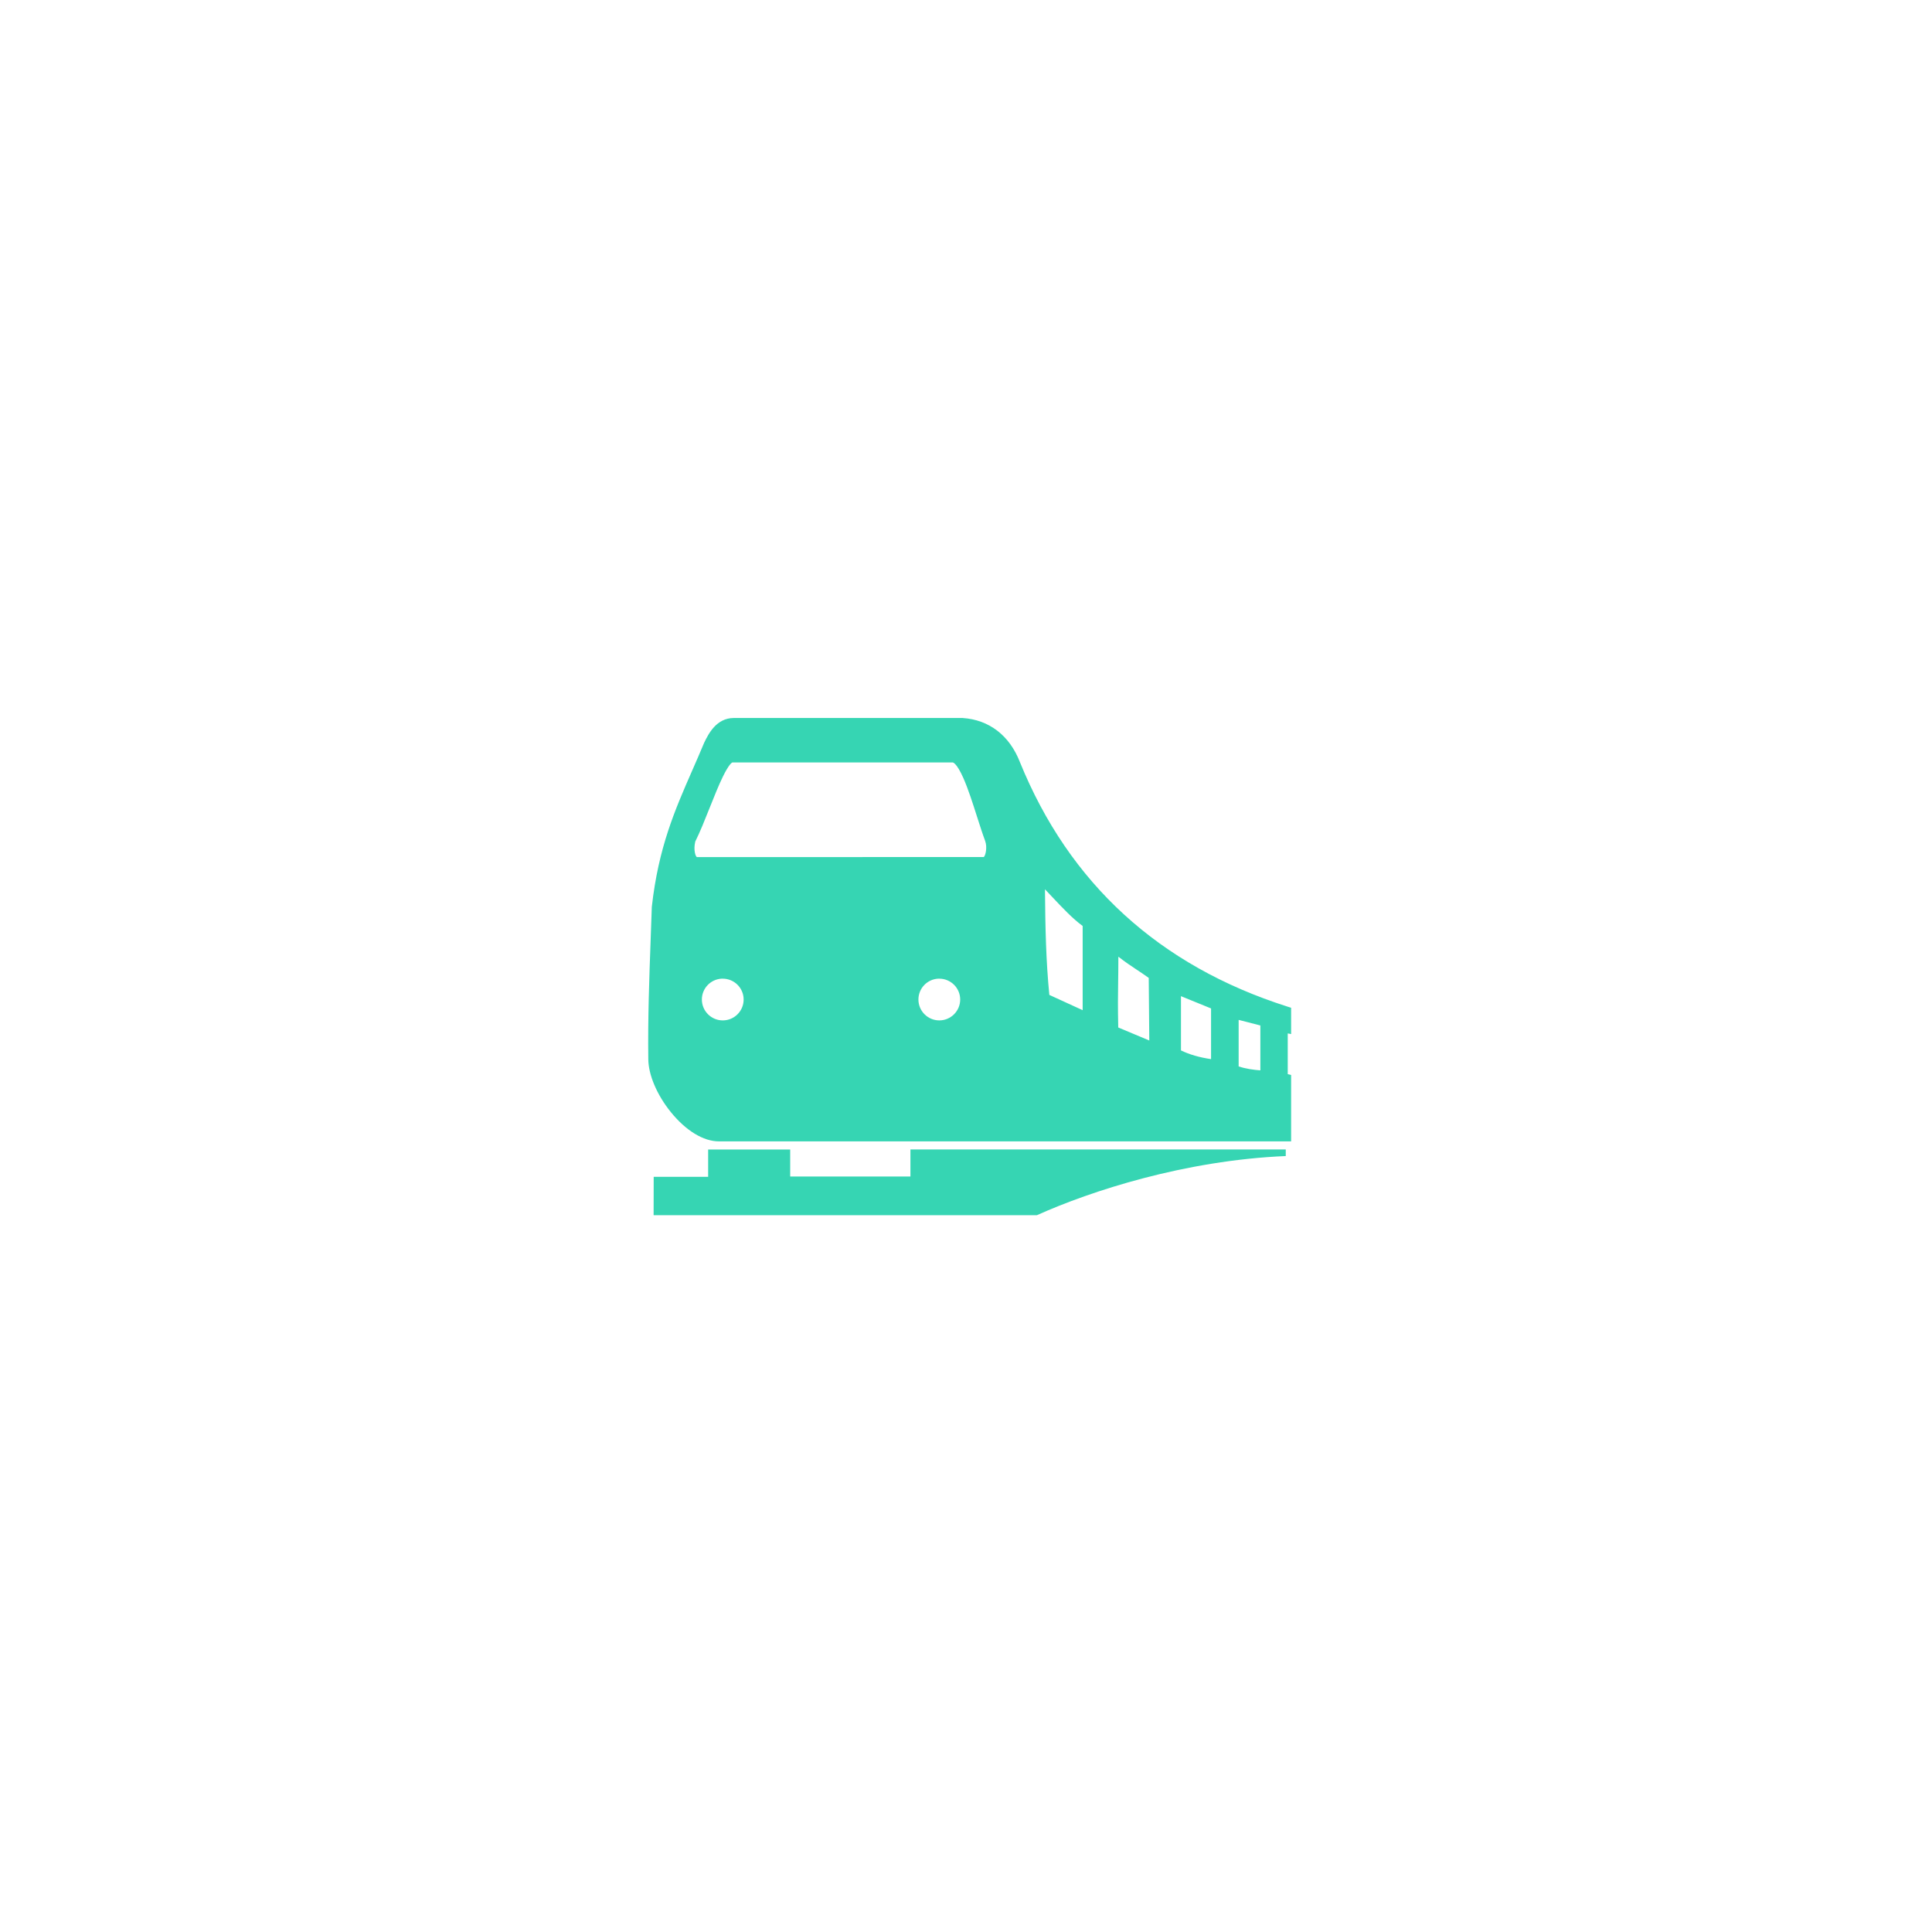
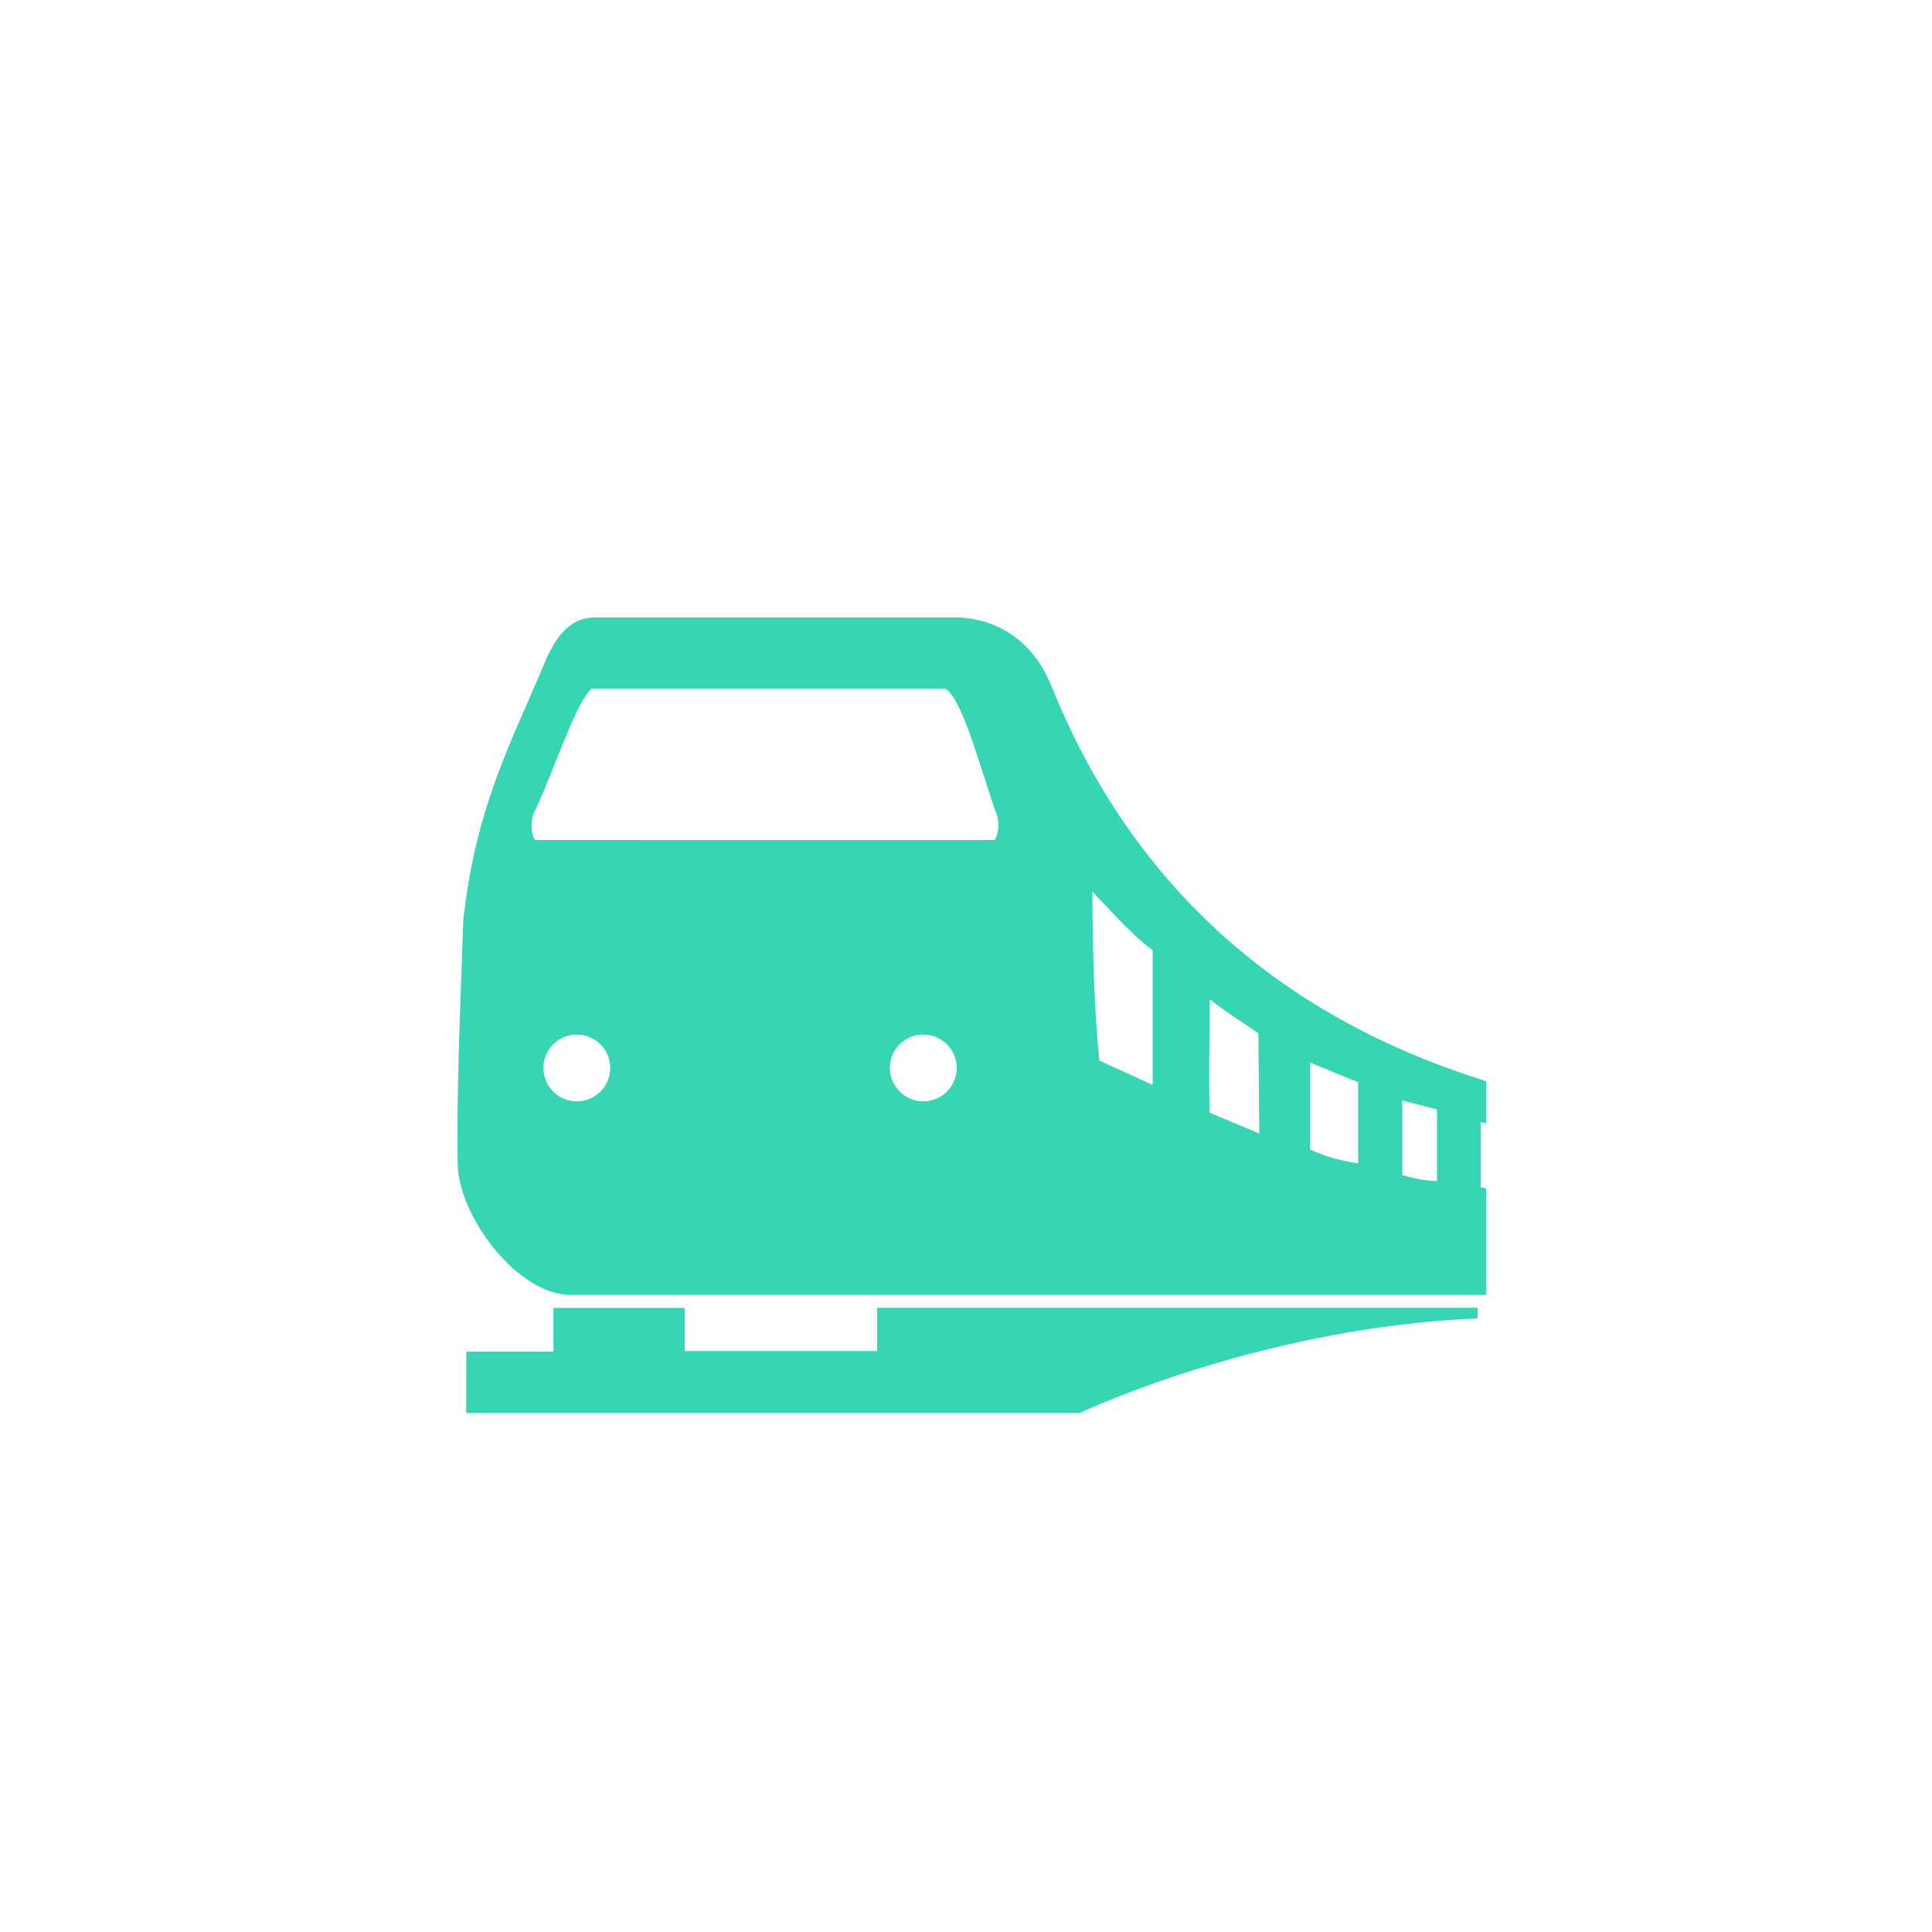
- <svg xmlns="http://www.w3.org/2000/svg" width="11.289mm" height="11.289mm" viewBox="0 0 32 32" version="1.2" baseProfile="tiny">
+ <svg xmlns="http://www.w3.org/2000/svg" width="32" height="32" viewBox="6 11 20 9" version="1.2" baseProfile="tiny">
  <defs>
</defs>
  <g fill="none" stroke="black" stroke-width="1" fill-rule="evenodd" stroke-linecap="square" stroke-linejoin="bevel">
    <g fill="none" stroke="#000000" stroke-opacity="1" stroke-width="1" stroke-linecap="square" stroke-linejoin="bevel" transform="matrix(1,0,0,1,16,16)" font-family="MS Shell Dlg 2" font-size="8.25" font-weight="400" font-style="normal">
</g>
    <g fill="none" stroke="#000000" stroke-opacity="1" stroke-width="1" stroke-linecap="square" stroke-linejoin="bevel" transform="matrix(1.33333,0,0,1.33333,16,16)" font-family="MS Shell Dlg 2" font-size="8.25" font-weight="400" font-style="normal">
</g>
    <g fill="#36d5b3" fill-opacity="1" stroke="none" transform="matrix(0.0195493,0,0,0.0195493,10.3307,10.3307)" font-family="MS Shell Dlg 2" font-size="8.25" font-weight="400" font-style="normal">
      <path vector-effect="none" fill-rule="nonzero" d="M565.453,347.664 L565.453,325.385 L562.295,324.379 C453.714,289.791 377.457,220.073 335.667,117.219 C326.868,94.664 309.641,81.405 287.157,79.883 L287.004,79.873 L93.354,79.873 C78.396,79.873 71.756,93.477 68.189,100.786 L68.078,101.033 C64.717,109.111 61.322,116.861 58.038,124.355 C43.331,157.924 29.439,189.631 23.82,239.769 L23.794,240.125 C23.498,249.148 23.169,258.156 22.84,267.164 C21.636,300.175 20.39,334.31 20.827,368.71 C20.827,382.028 28.181,399.346 40.018,413.904 C52.769,429.587 67.561,438.582 80.602,438.582 L565.453,438.582 L565.453,382.312 L562.593,381.613 L562.593,347.114 L565.453,347.664 M285.074,318.397 C285.074,328.153 277.137,336.089 267.381,336.089 C257.625,336.089 249.688,328.152 249.688,318.397 C249.688,308.967 257.061,301.208 266.478,300.732 L266.622,300.729 L267.381,300.738 C277.137,300.737 285.074,308.659 285.074,318.397 M83.008,300.732 L83.152,300.729 L83.911,300.738 C93.667,300.738 101.604,308.66 101.604,318.397 C101.604,323.121 99.763,327.563 96.42,330.906 C93.077,334.249 88.634,336.09 83.911,336.09 C74.155,336.09 66.218,328.153 66.218,318.398 C66.218,308.967 73.591,301.207 83.008,300.732 M61.947,197.711 C60.905,197.191 58.898,191.894 60.624,184.545 C64.591,176.638 68.745,166.208 72.765,156.115 C76.542,146.631 80.447,136.824 84.088,129.4 C88.985,119.416 91.47,117.788 91.984,117.544 L278.788,117.544 C278.819,117.544 281.994,117.695 287.776,130.789 C291.833,139.975 295.651,151.923 299.343,163.477 C301.749,171.004 304.021,178.114 306.199,183.938 C308.254,189.546 306.482,196.687 305.033,197.694 L61.947,197.711 M356.904,225.005 C358.901,227.094 360.9,229.22 362.87,231.316 C371.546,240.541 380.493,250.055 388.836,256.061 L388.836,327.425 L360.61,314.495 C357.797,285.954 357.167,257.693 356.904,225.005 M418.897,304.811 C418.989,298.543 419.09,291.636 419.092,282.11 C425.078,286.788 429.697,289.85 434.51,293.041 C437.692,295.15 440.967,297.322 444.822,300.084 L445.292,353.114 L418.995,342.093 C418.606,324.504 418.741,315.339 418.897,304.811 M472.133,361.523 L472.133,315.561 L497.629,325.957 L497.629,368.9 C487.736,367.446 479.336,365.014 472.133,361.523 M520.998,375.095 L520.998,335.65 L539.395,340.382 L539.395,378.412 C533.556,377.982 527.22,377.119 520.998,375.095 " />
    </g>
    <g fill="#36d5b3" fill-opacity="1" stroke="none" transform="matrix(0.0195493,0,0,0.0195493,10.3307,10.3307)" font-family="MS Shell Dlg 2" font-size="8.25" font-weight="400" font-style="normal">
      <path vector-effect="none" fill-rule="nonzero" d="M242.914,468.335 L141.047,468.335 L141.047,445.488 L71.54,445.488 L71.54,468.611 L25.397,468.611 L25.328,501.142 L350.053,501.142 C395.747,480.561 475.578,454.613 560.919,451.023 L560.919,445.419 L242.914,445.419 L242.914,468.335" />
    </g>
    <g fill="none" stroke="#000000" stroke-opacity="1" stroke-width="1" stroke-linecap="square" stroke-linejoin="bevel" transform="matrix(1.33333,0,0,1.33333,16,16)" font-family="MS Shell Dlg 2" font-size="8.25" font-weight="400" font-style="normal">
</g>
    <g fill="none" stroke="#000000" stroke-opacity="1" stroke-width="1" stroke-linecap="square" stroke-linejoin="bevel" transform="matrix(1,0,0,1,16,16)" font-family="MS Shell Dlg 2" font-size="8.25" font-weight="400" font-style="normal">
</g>
    <g fill="none" stroke="#000000" stroke-opacity="1" stroke-width="1" stroke-linecap="square" stroke-linejoin="bevel" transform="matrix(1,0,0,1,0,0)" font-family="MS Shell Dlg 2" font-size="8.25" font-weight="400" font-style="normal">
</g>
  </g>
</svg>
